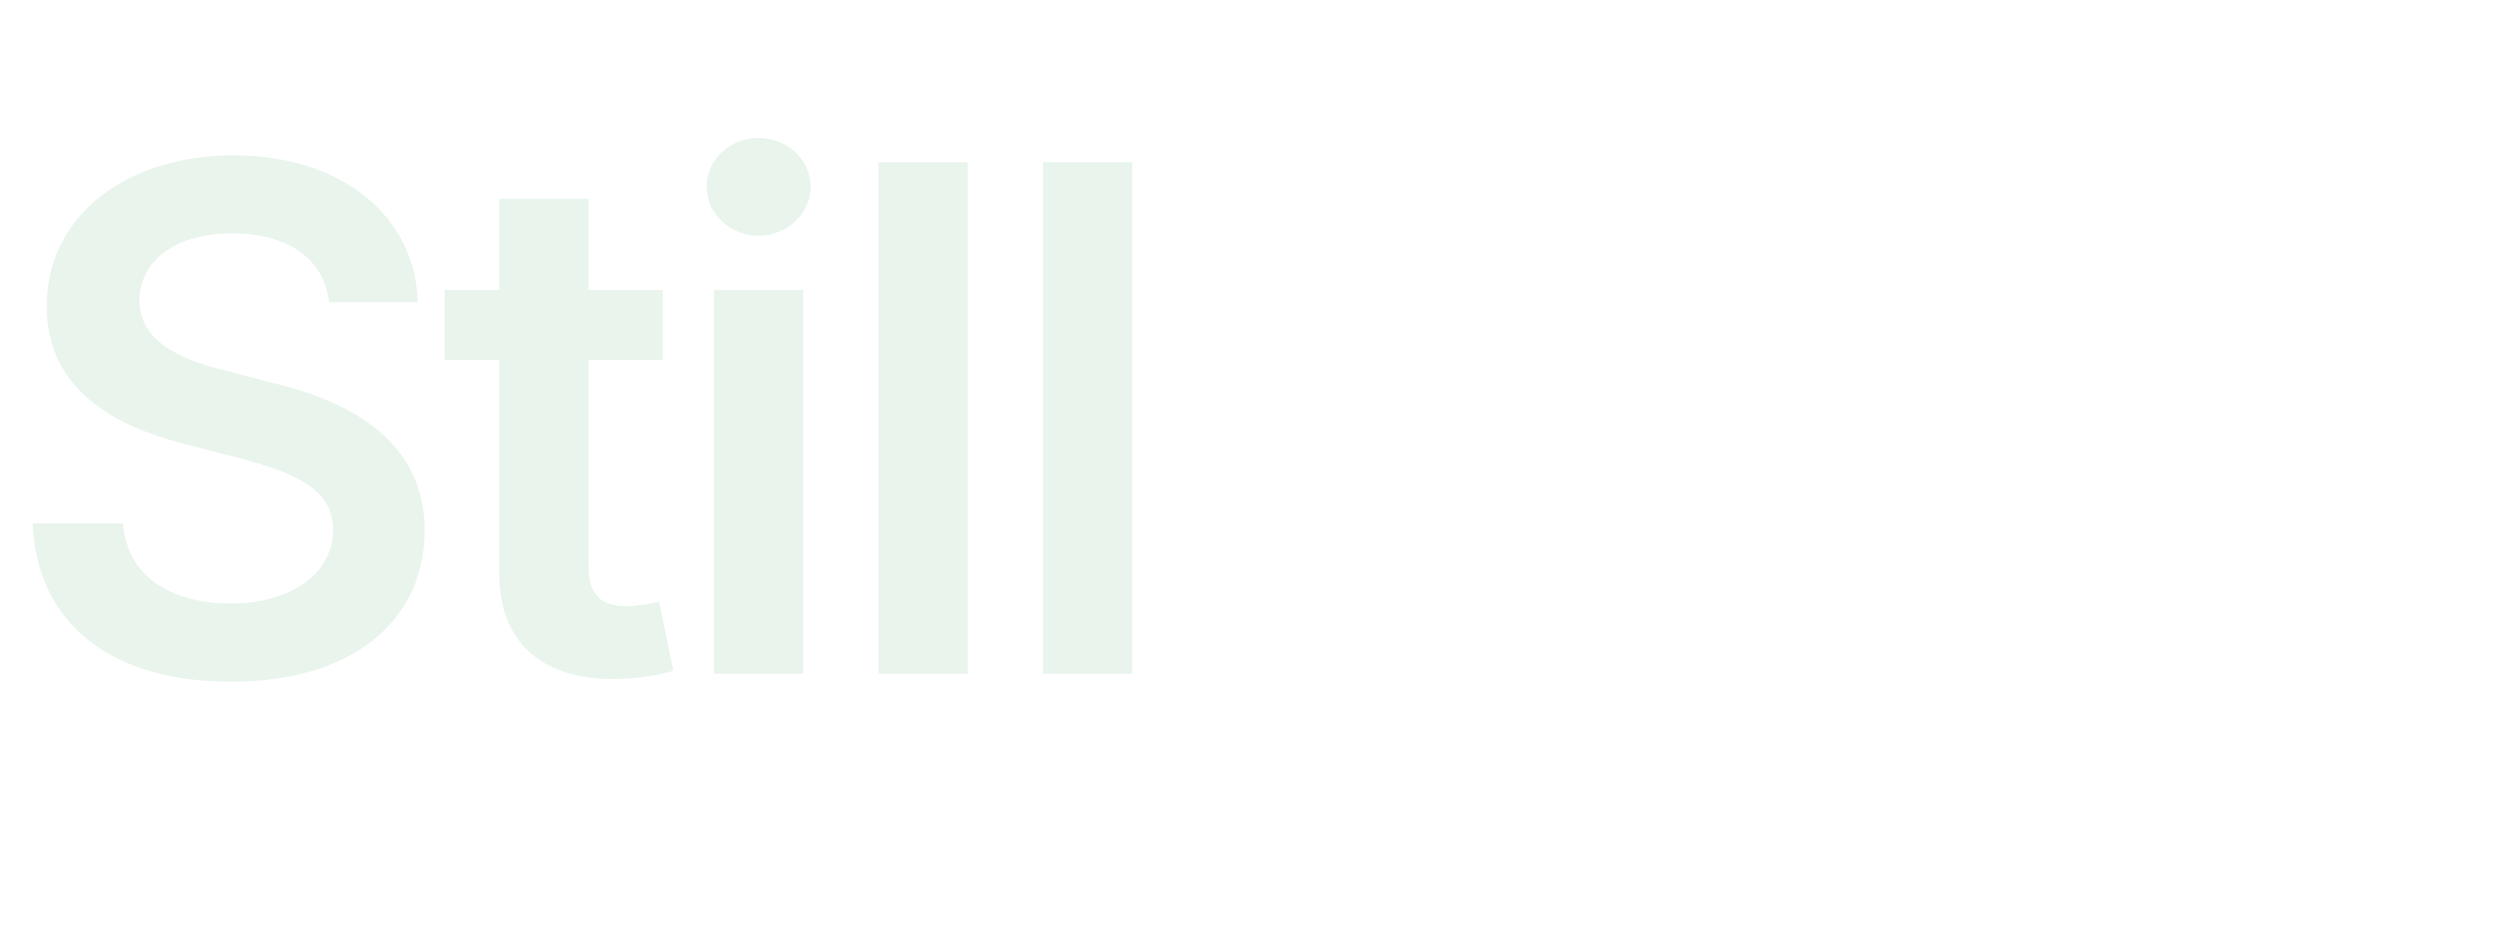
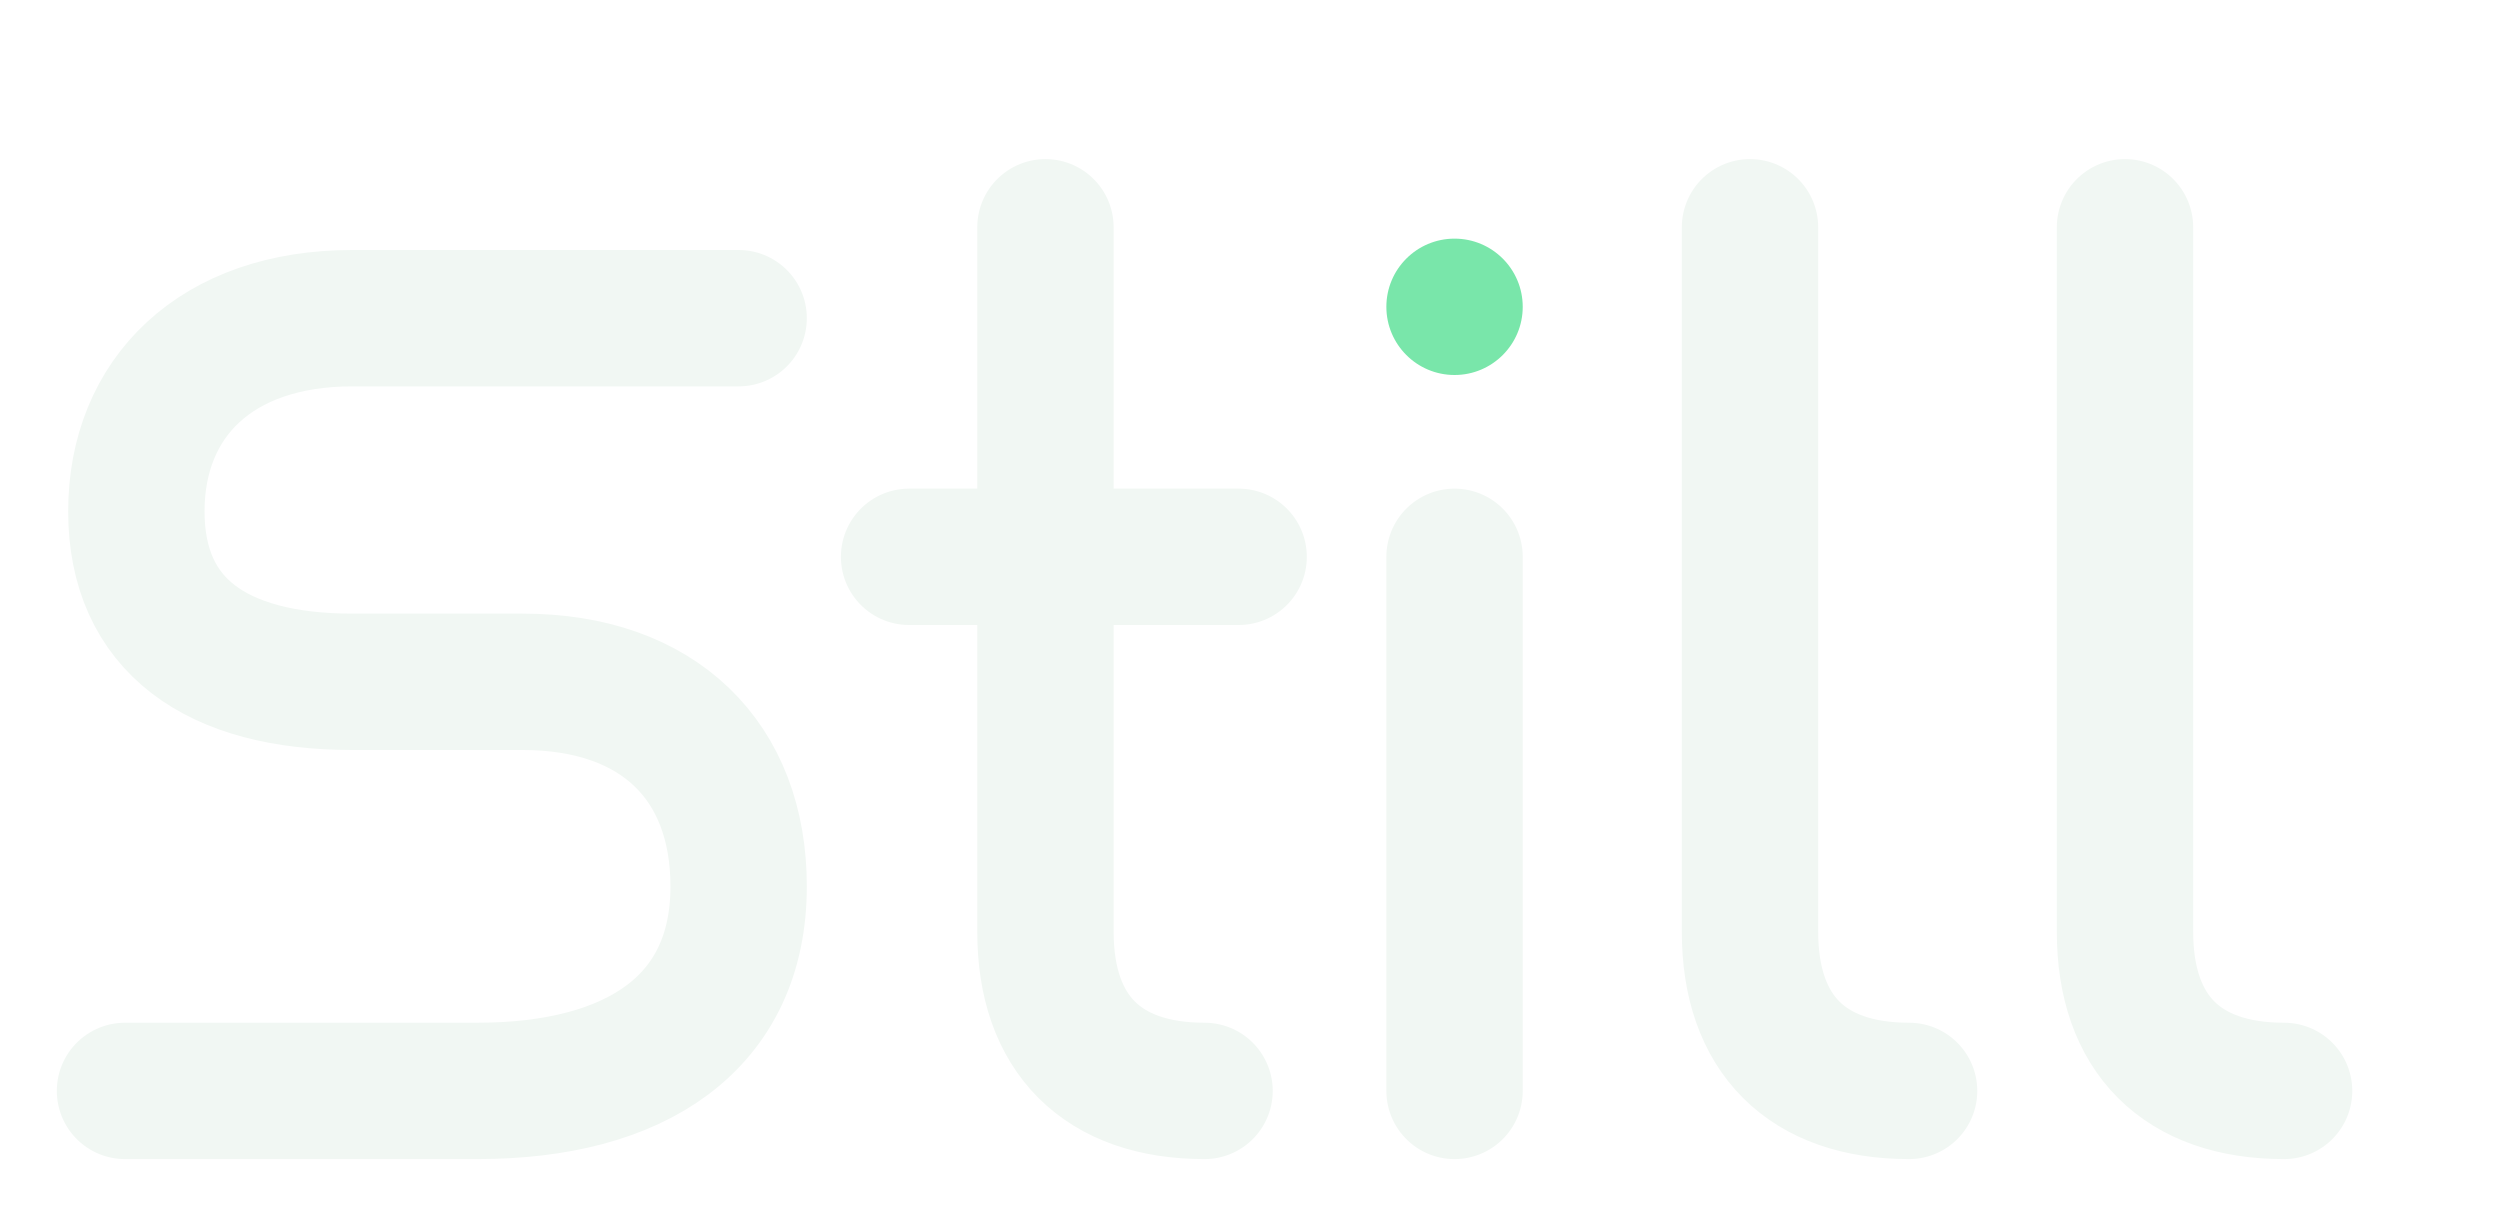
- <svg xmlns="http://www.w3.org/2000/svg" width="256" height="96" viewBox="0 0 256 96" role="img">
-   <text x="0" y="69" fill="#E9F5EC" font-family="Inter, Avenir Next, Helvetica Neue, Arial, sans-serif" font-size="72" font-weight="600" letter-spacing="-2">Still</text>
+ <svg xmlns="http://www.w3.org/2000/svg" width="220" height="108" viewBox="0 0 220 108" role="img">
+   <g fill="none" stroke="#F1F7F3" stroke-width="12" stroke-linecap="round" stroke-linejoin="round">
+     <path d="M65 28H31c-12 0-19 7-19 17s7 15 19 15h15c12 0 19 7 19 18 0 12-9 18-23 18H11" />
+     <path d="M92 20v62c0 9 5 14 14 14M80 49h29M128 49v47M154 20v62c0 9 5 14 14 14M187 20v62c0 9 5 14 14 14" />
+   </g>
+   <circle cx="128" cy="27" r="6" fill="#79E6AA" />
</svg>
